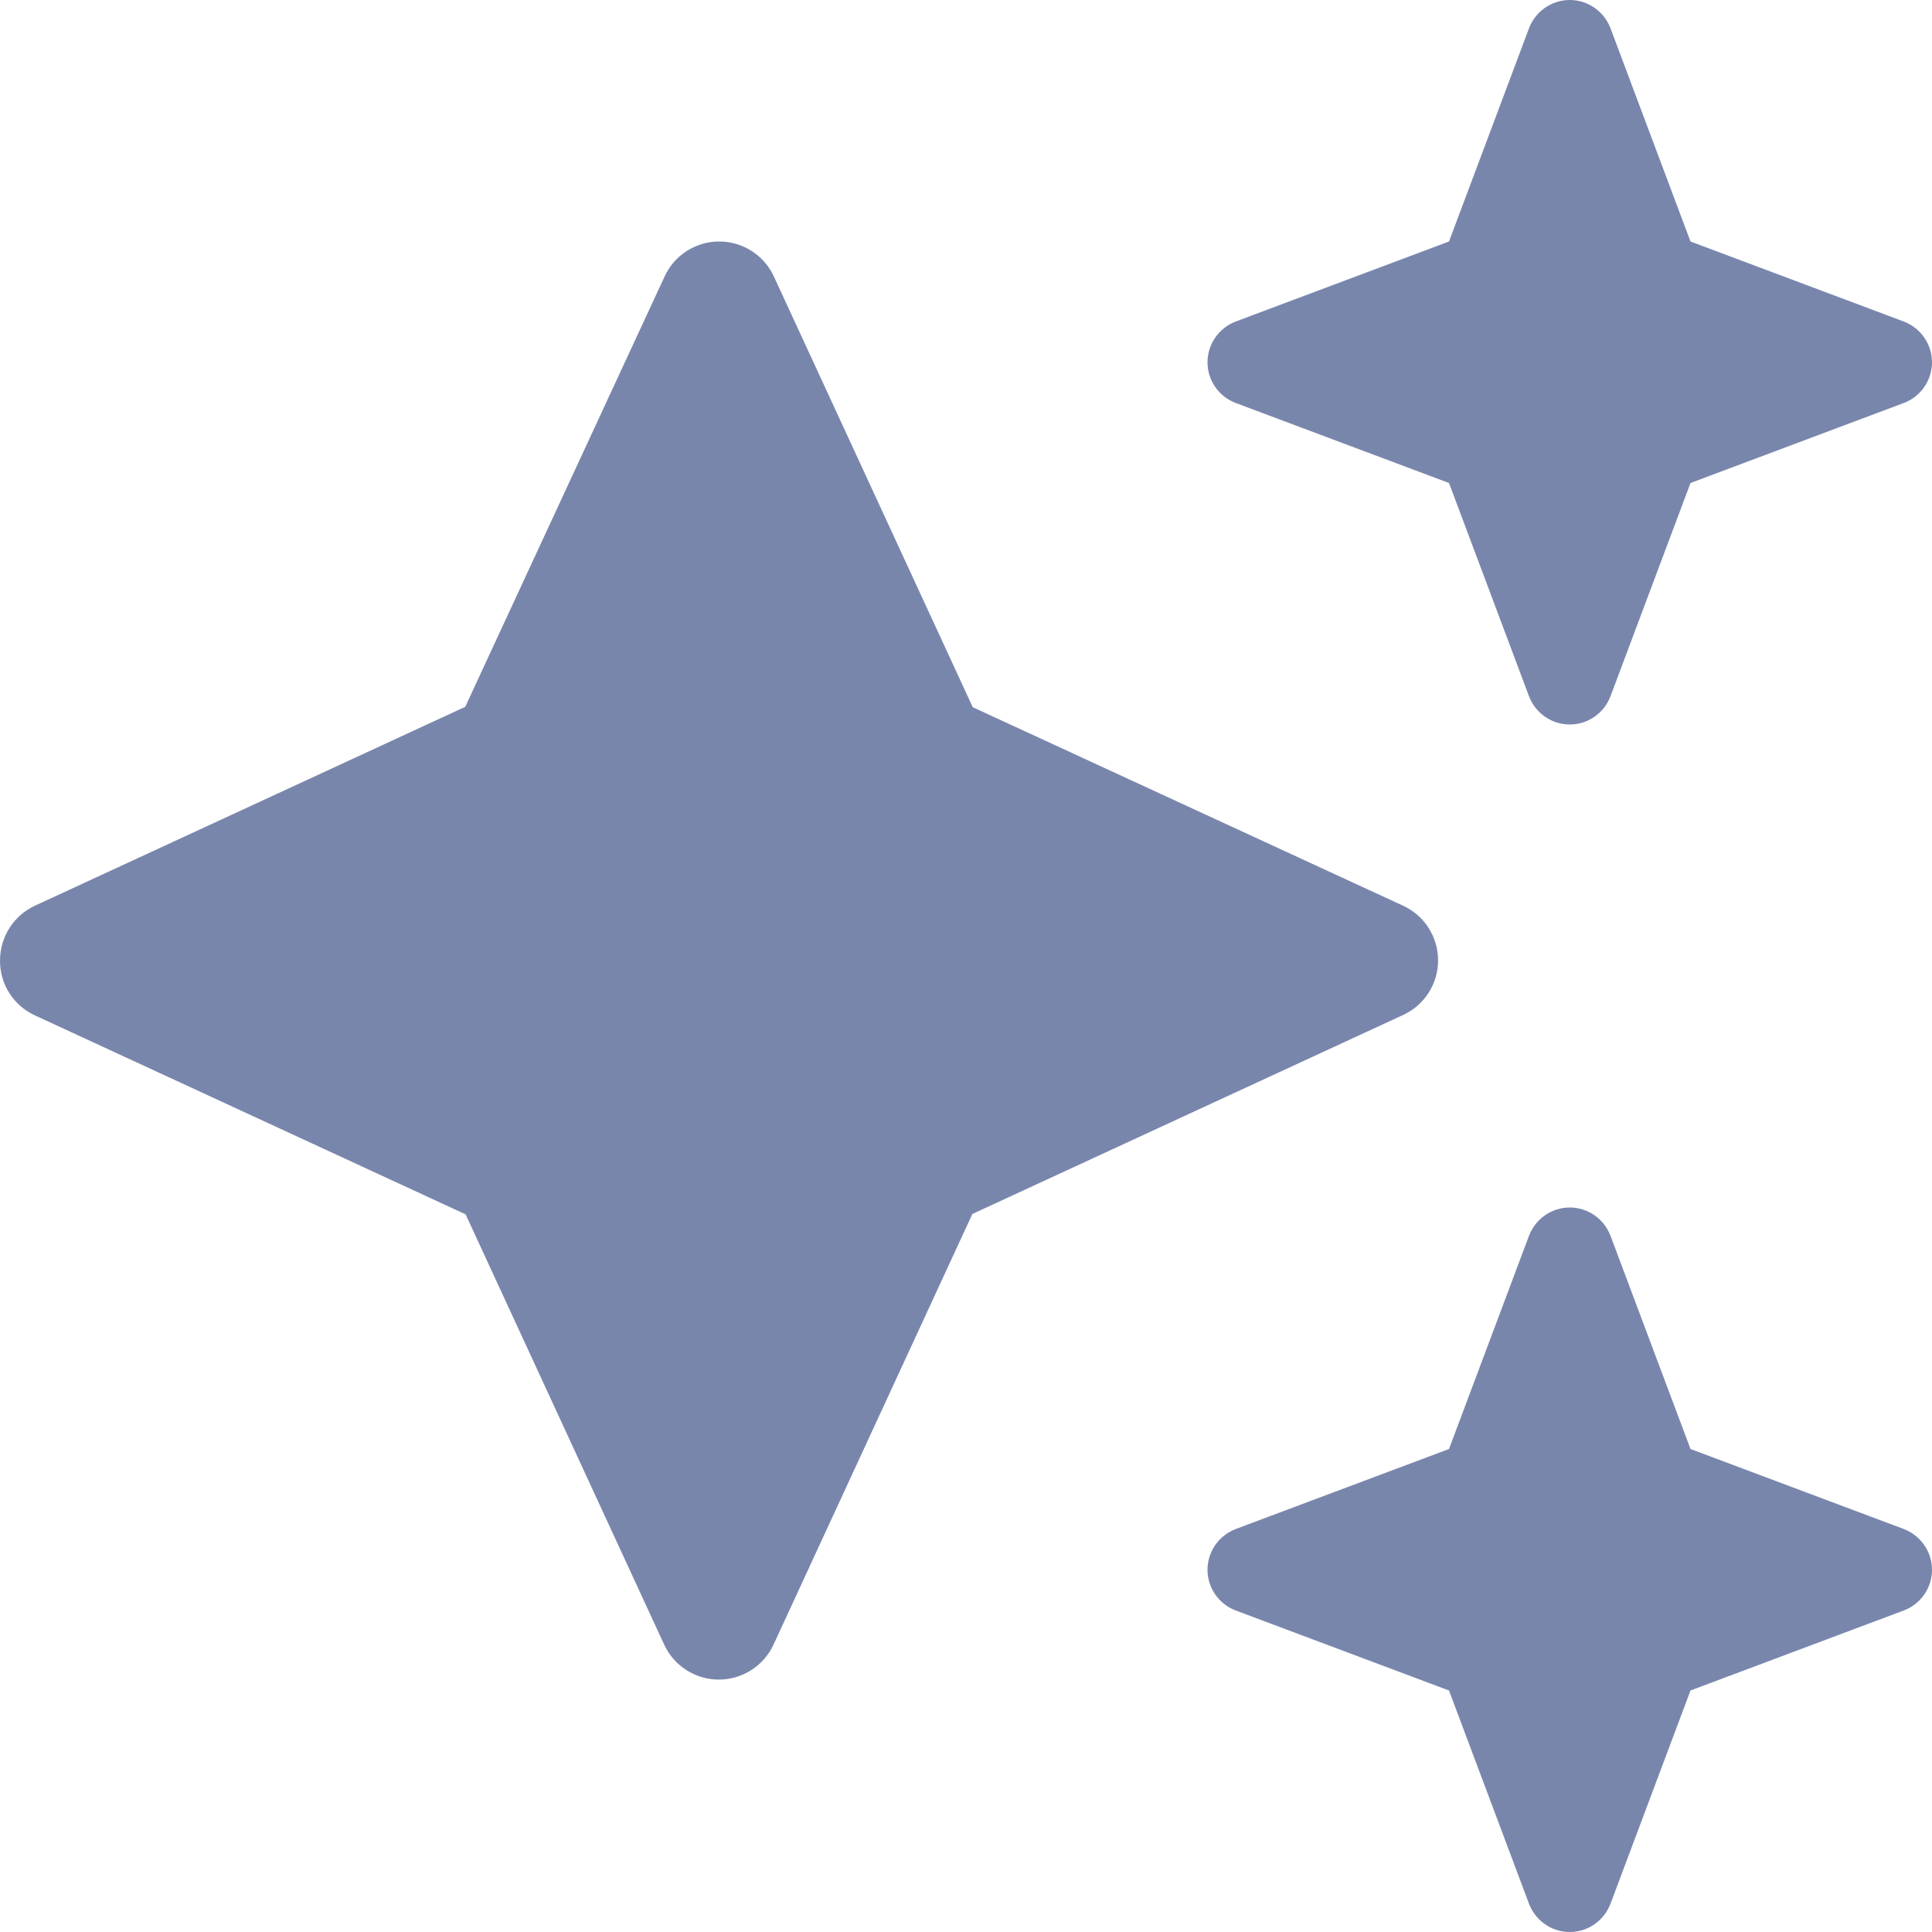
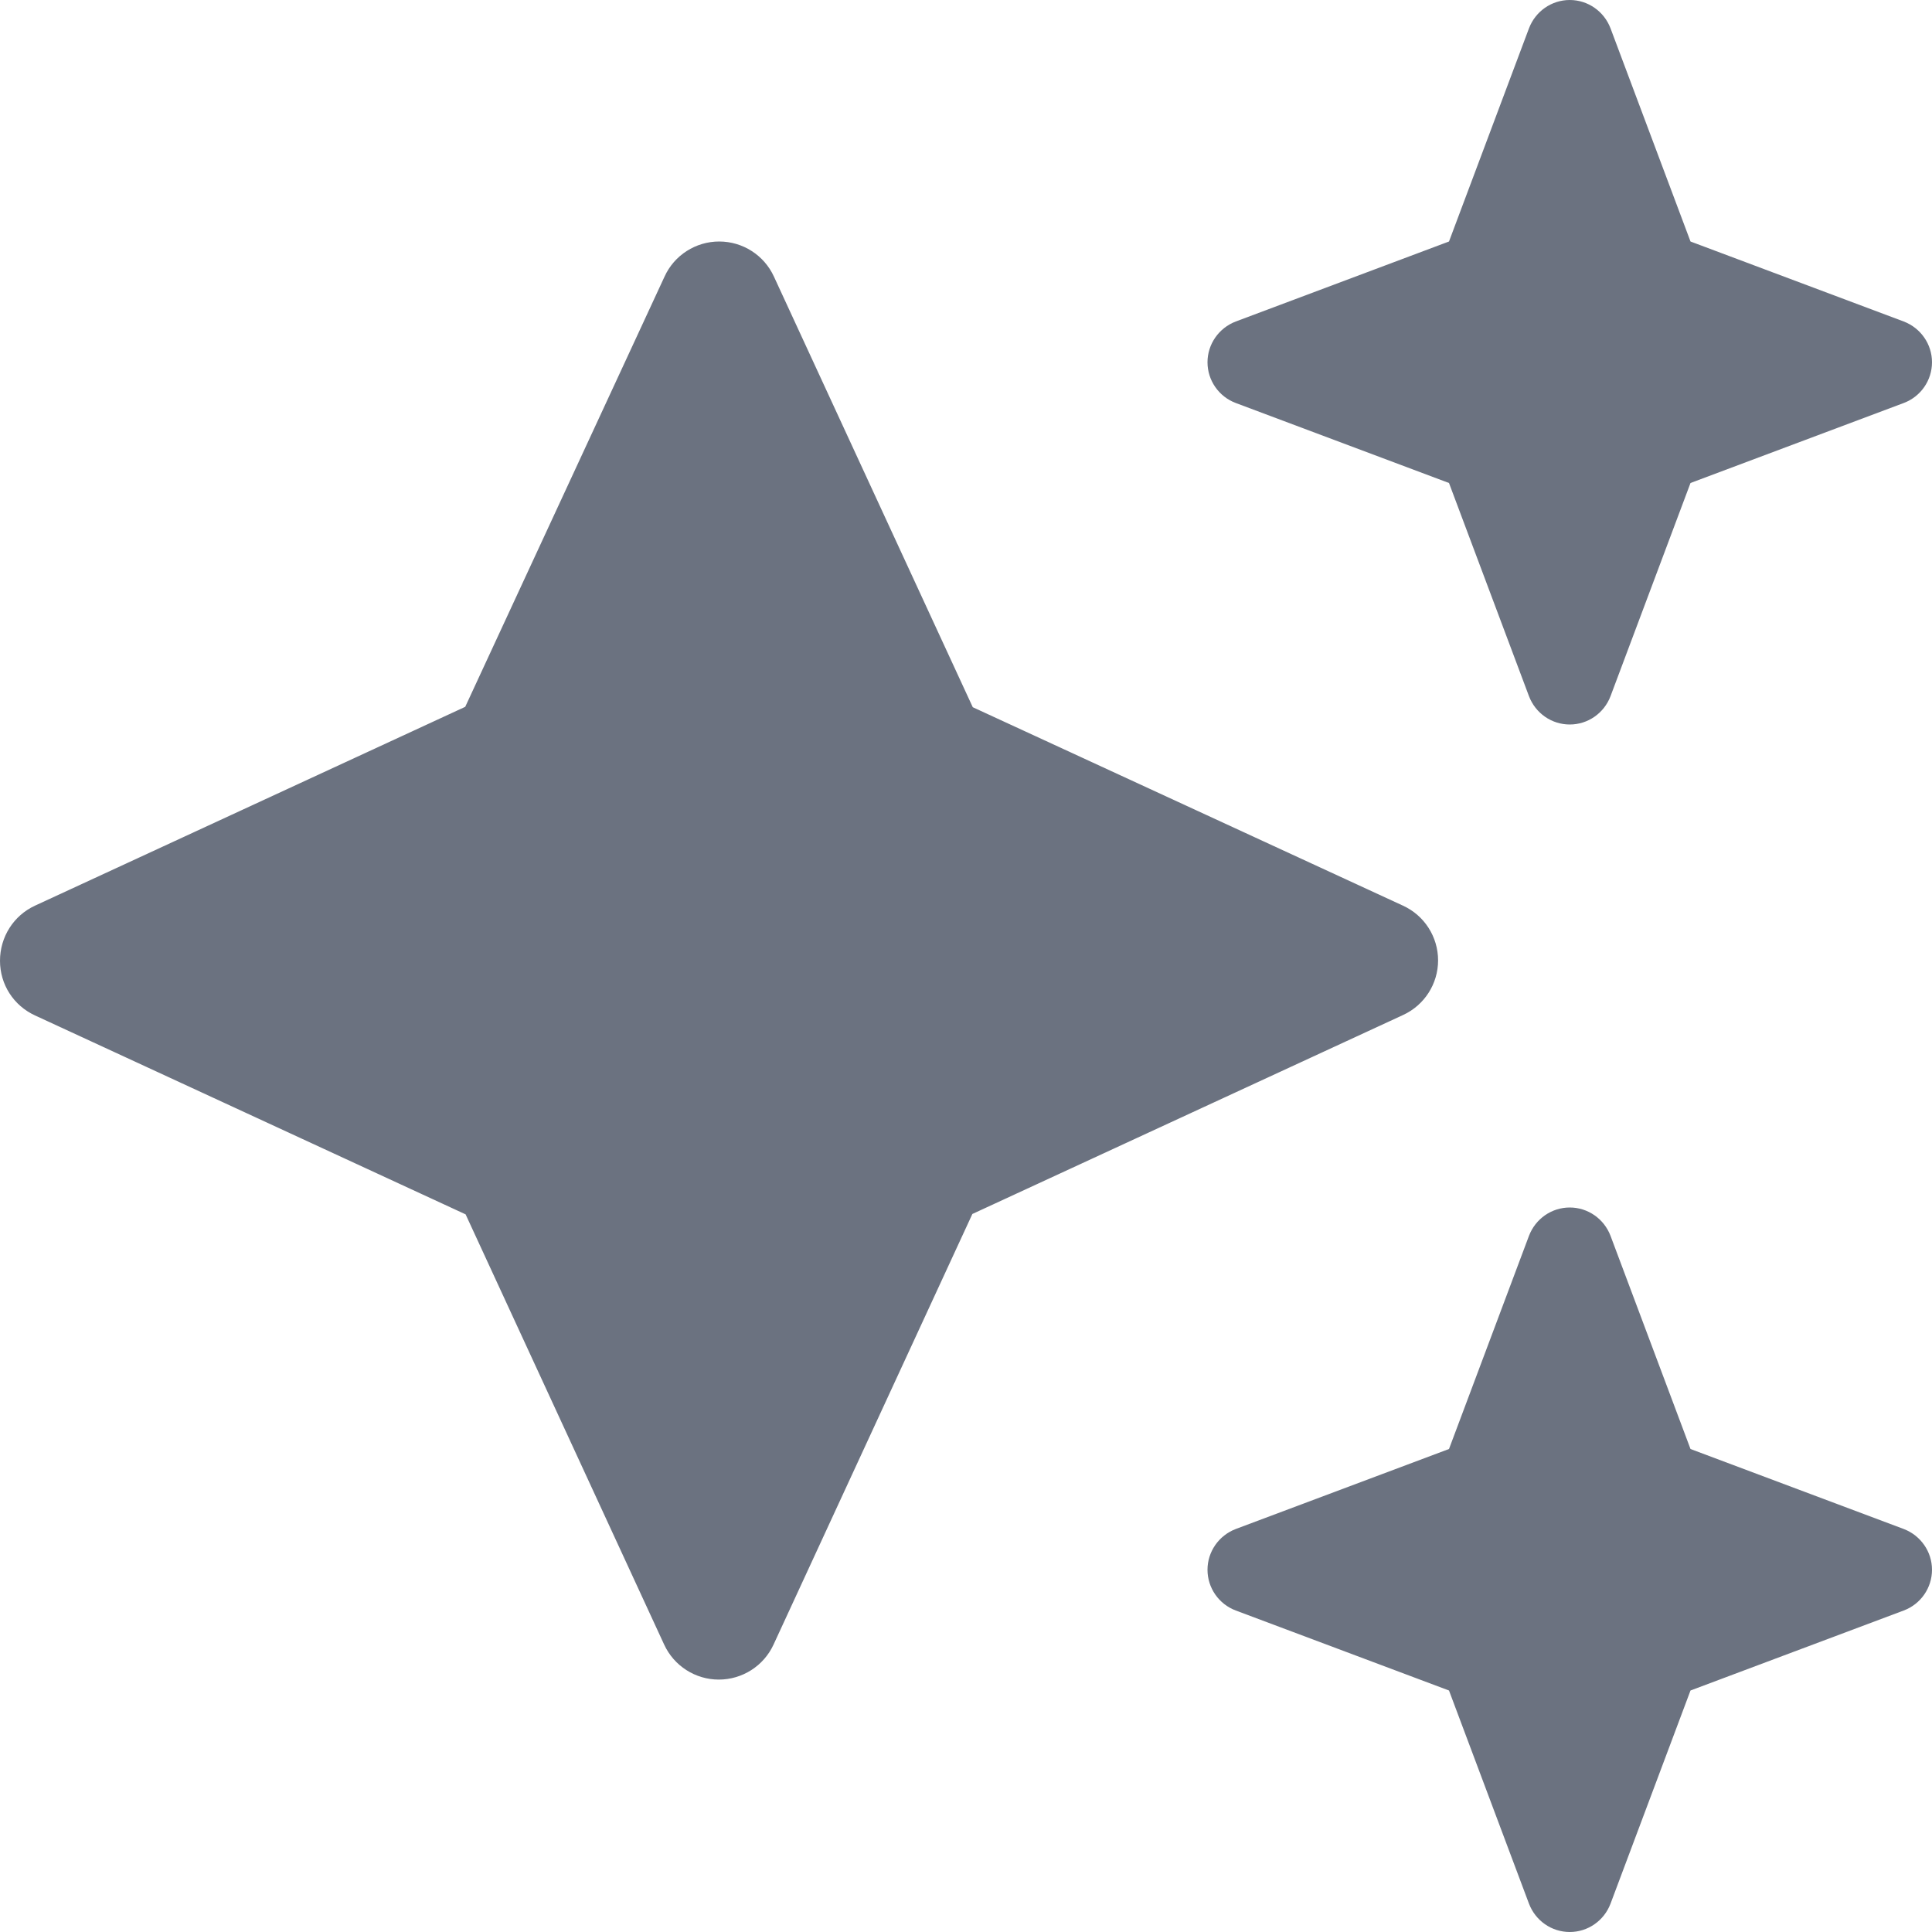
<svg xmlns="http://www.w3.org/2000/svg" width="20" height="20" viewBox="0 0 20 20" fill="none">
-   <path d="M12.793 3.328C12.617 3.395 12.5 3.563 12.5 3.75C12.5 3.938 12.617 4.106 12.793 4.172L15 5L15.828 7.207C15.895 7.383 16.062 7.5 16.25 7.5C16.438 7.5 16.605 7.383 16.672 7.207L17.5 5L19.707 4.172C19.883 4.106 20 3.938 20 3.75C20 3.563 19.883 3.395 19.707 3.328L17.5 2.5L16.672 0.293C16.605 0.117 16.438 0 16.25 0C16.062 0 15.895 0.117 15.828 0.293L15 2.5L12.793 3.328ZM8.012 2.864C7.91 2.641 7.688 2.5 7.445 2.5C7.203 2.5 6.98 2.641 6.879 2.864L4.816 7.317L0.363 9.375C0.141 9.477 0 9.699 0 9.946C0 10.192 0.141 10.41 0.363 10.512L4.82 12.571L6.875 17.024C6.977 17.246 7.199 17.387 7.441 17.387C7.684 17.387 7.906 17.246 8.008 17.024L10.066 12.567L14.523 10.508C14.746 10.406 14.887 10.184 14.887 9.942C14.887 9.699 14.746 9.477 14.523 9.375L10.07 7.321L8.012 2.864ZM15 15L12.793 15.828C12.617 15.895 12.5 16.063 12.5 16.25C12.5 16.438 12.617 16.606 12.793 16.672L15 17.5L15.828 19.707C15.895 19.883 16.062 20 16.25 20C16.438 20 16.605 19.883 16.672 19.707L17.5 17.5L19.707 16.672C19.883 16.606 20 16.438 20 16.25C20 16.063 19.883 15.895 19.707 15.828L17.5 15L16.672 12.793C16.605 12.617 16.438 12.5 16.25 12.5C16.062 12.5 15.895 12.617 15.828 12.793L15 15Z" fill="#7986AC" />
+   <path d="M12.793 3.328C12.617 3.395 12.5 3.563 12.5 3.75C12.5 3.938 12.617 4.106 12.793 4.172L15 5L15.828 7.207C15.895 7.383 16.062 7.5 16.25 7.5C16.438 7.5 16.605 7.383 16.672 7.207L17.5 5L19.707 4.172C19.883 4.106 20 3.938 20 3.75C20 3.563 19.883 3.395 19.707 3.328L17.5 2.5L16.672 0.293C16.605 0.117 16.438 0 16.25 0C16.062 0 15.895 0.117 15.828 0.293L15 2.5L12.793 3.328ZM8.012 2.864C7.91 2.641 7.688 2.5 7.445 2.5C7.203 2.5 6.98 2.641 6.879 2.864L4.816 7.317L0.363 9.375C0.141 9.477 0 9.699 0 9.946C0 10.192 0.141 10.41 0.363 10.512L4.82 12.571L6.875 17.024C6.977 17.246 7.199 17.387 7.441 17.387C7.684 17.387 7.906 17.246 8.008 17.024L10.066 12.567L14.523 10.508C14.746 10.406 14.887 10.184 14.887 9.942C14.887 9.699 14.746 9.477 14.523 9.375L10.07 7.321L8.012 2.864ZM15 15L12.793 15.828C12.617 15.895 12.5 16.063 12.5 16.25C12.5 16.438 12.617 16.606 12.793 16.672L15 17.5L15.828 19.707C15.895 19.883 16.062 20 16.25 20C16.438 20 16.605 19.883 16.672 19.707L17.5 17.5L19.707 16.672C19.883 16.606 20 16.438 20 16.25C20 16.063 19.883 15.895 19.707 15.828L17.5 15L16.672 12.793C16.605 12.617 16.438 12.5 16.25 12.5C16.062 12.5 15.895 12.617 15.828 12.793L15 15Z" fill="#6B7280" />
</svg>
